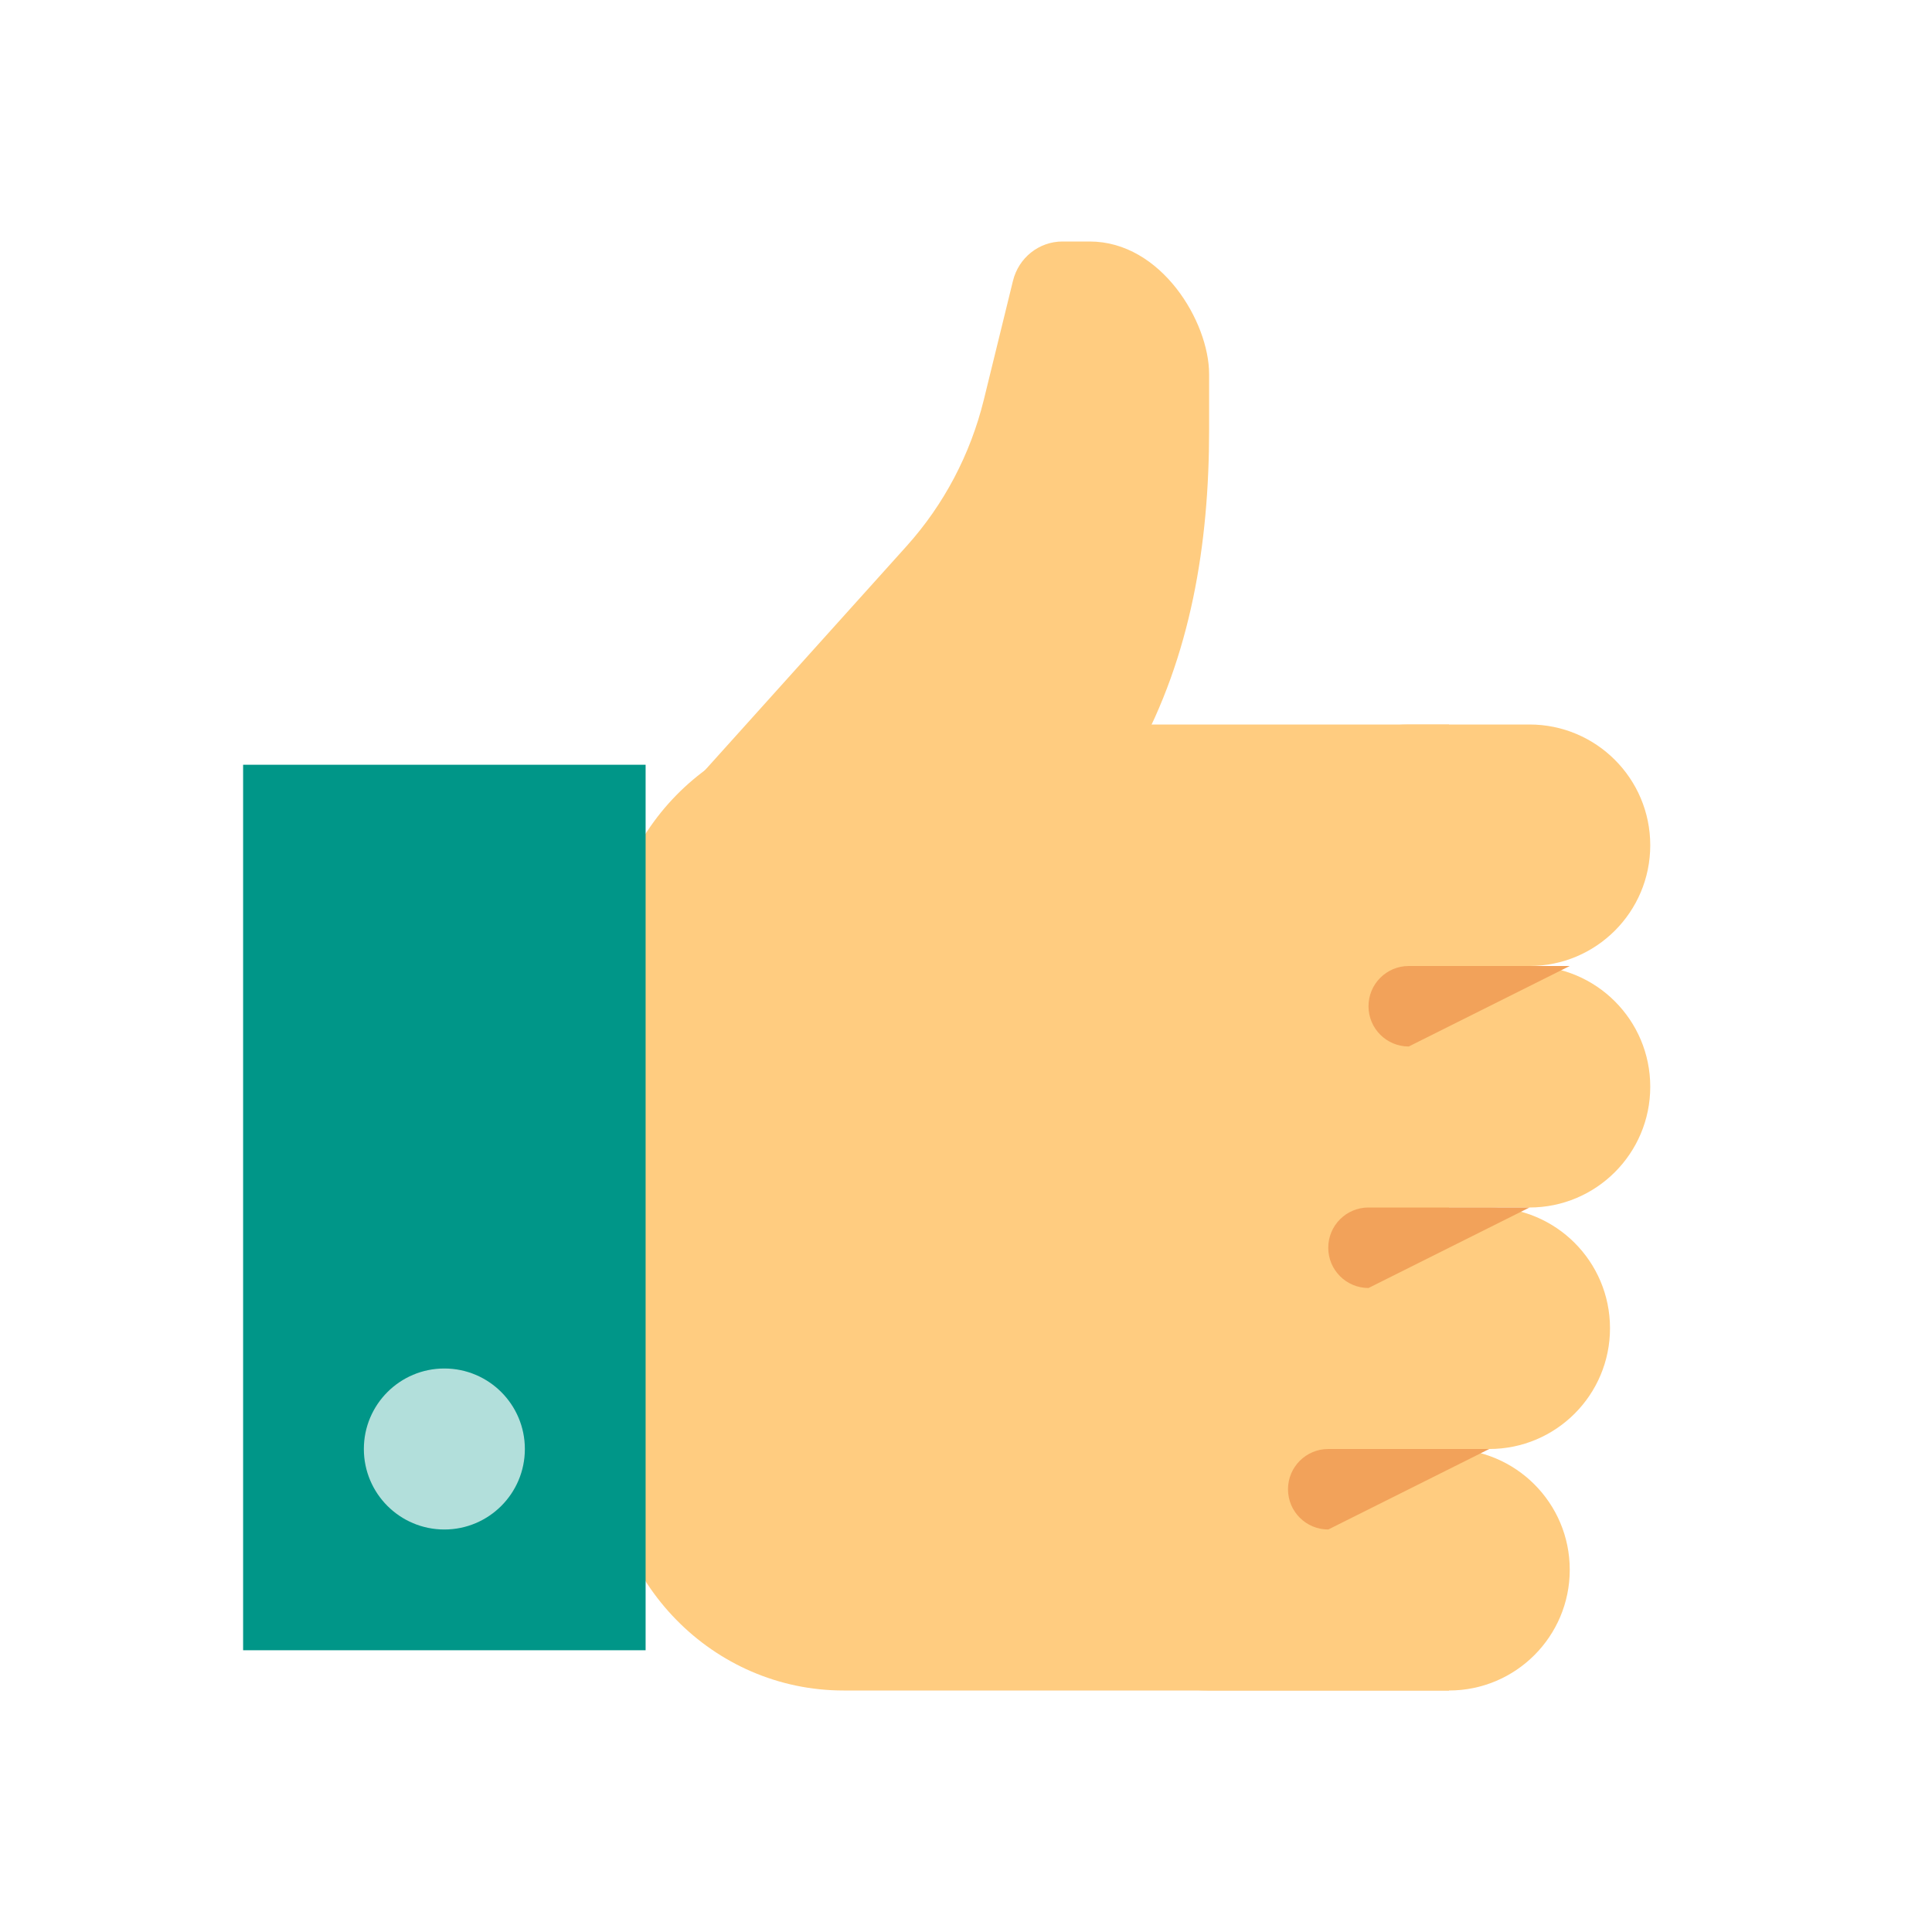
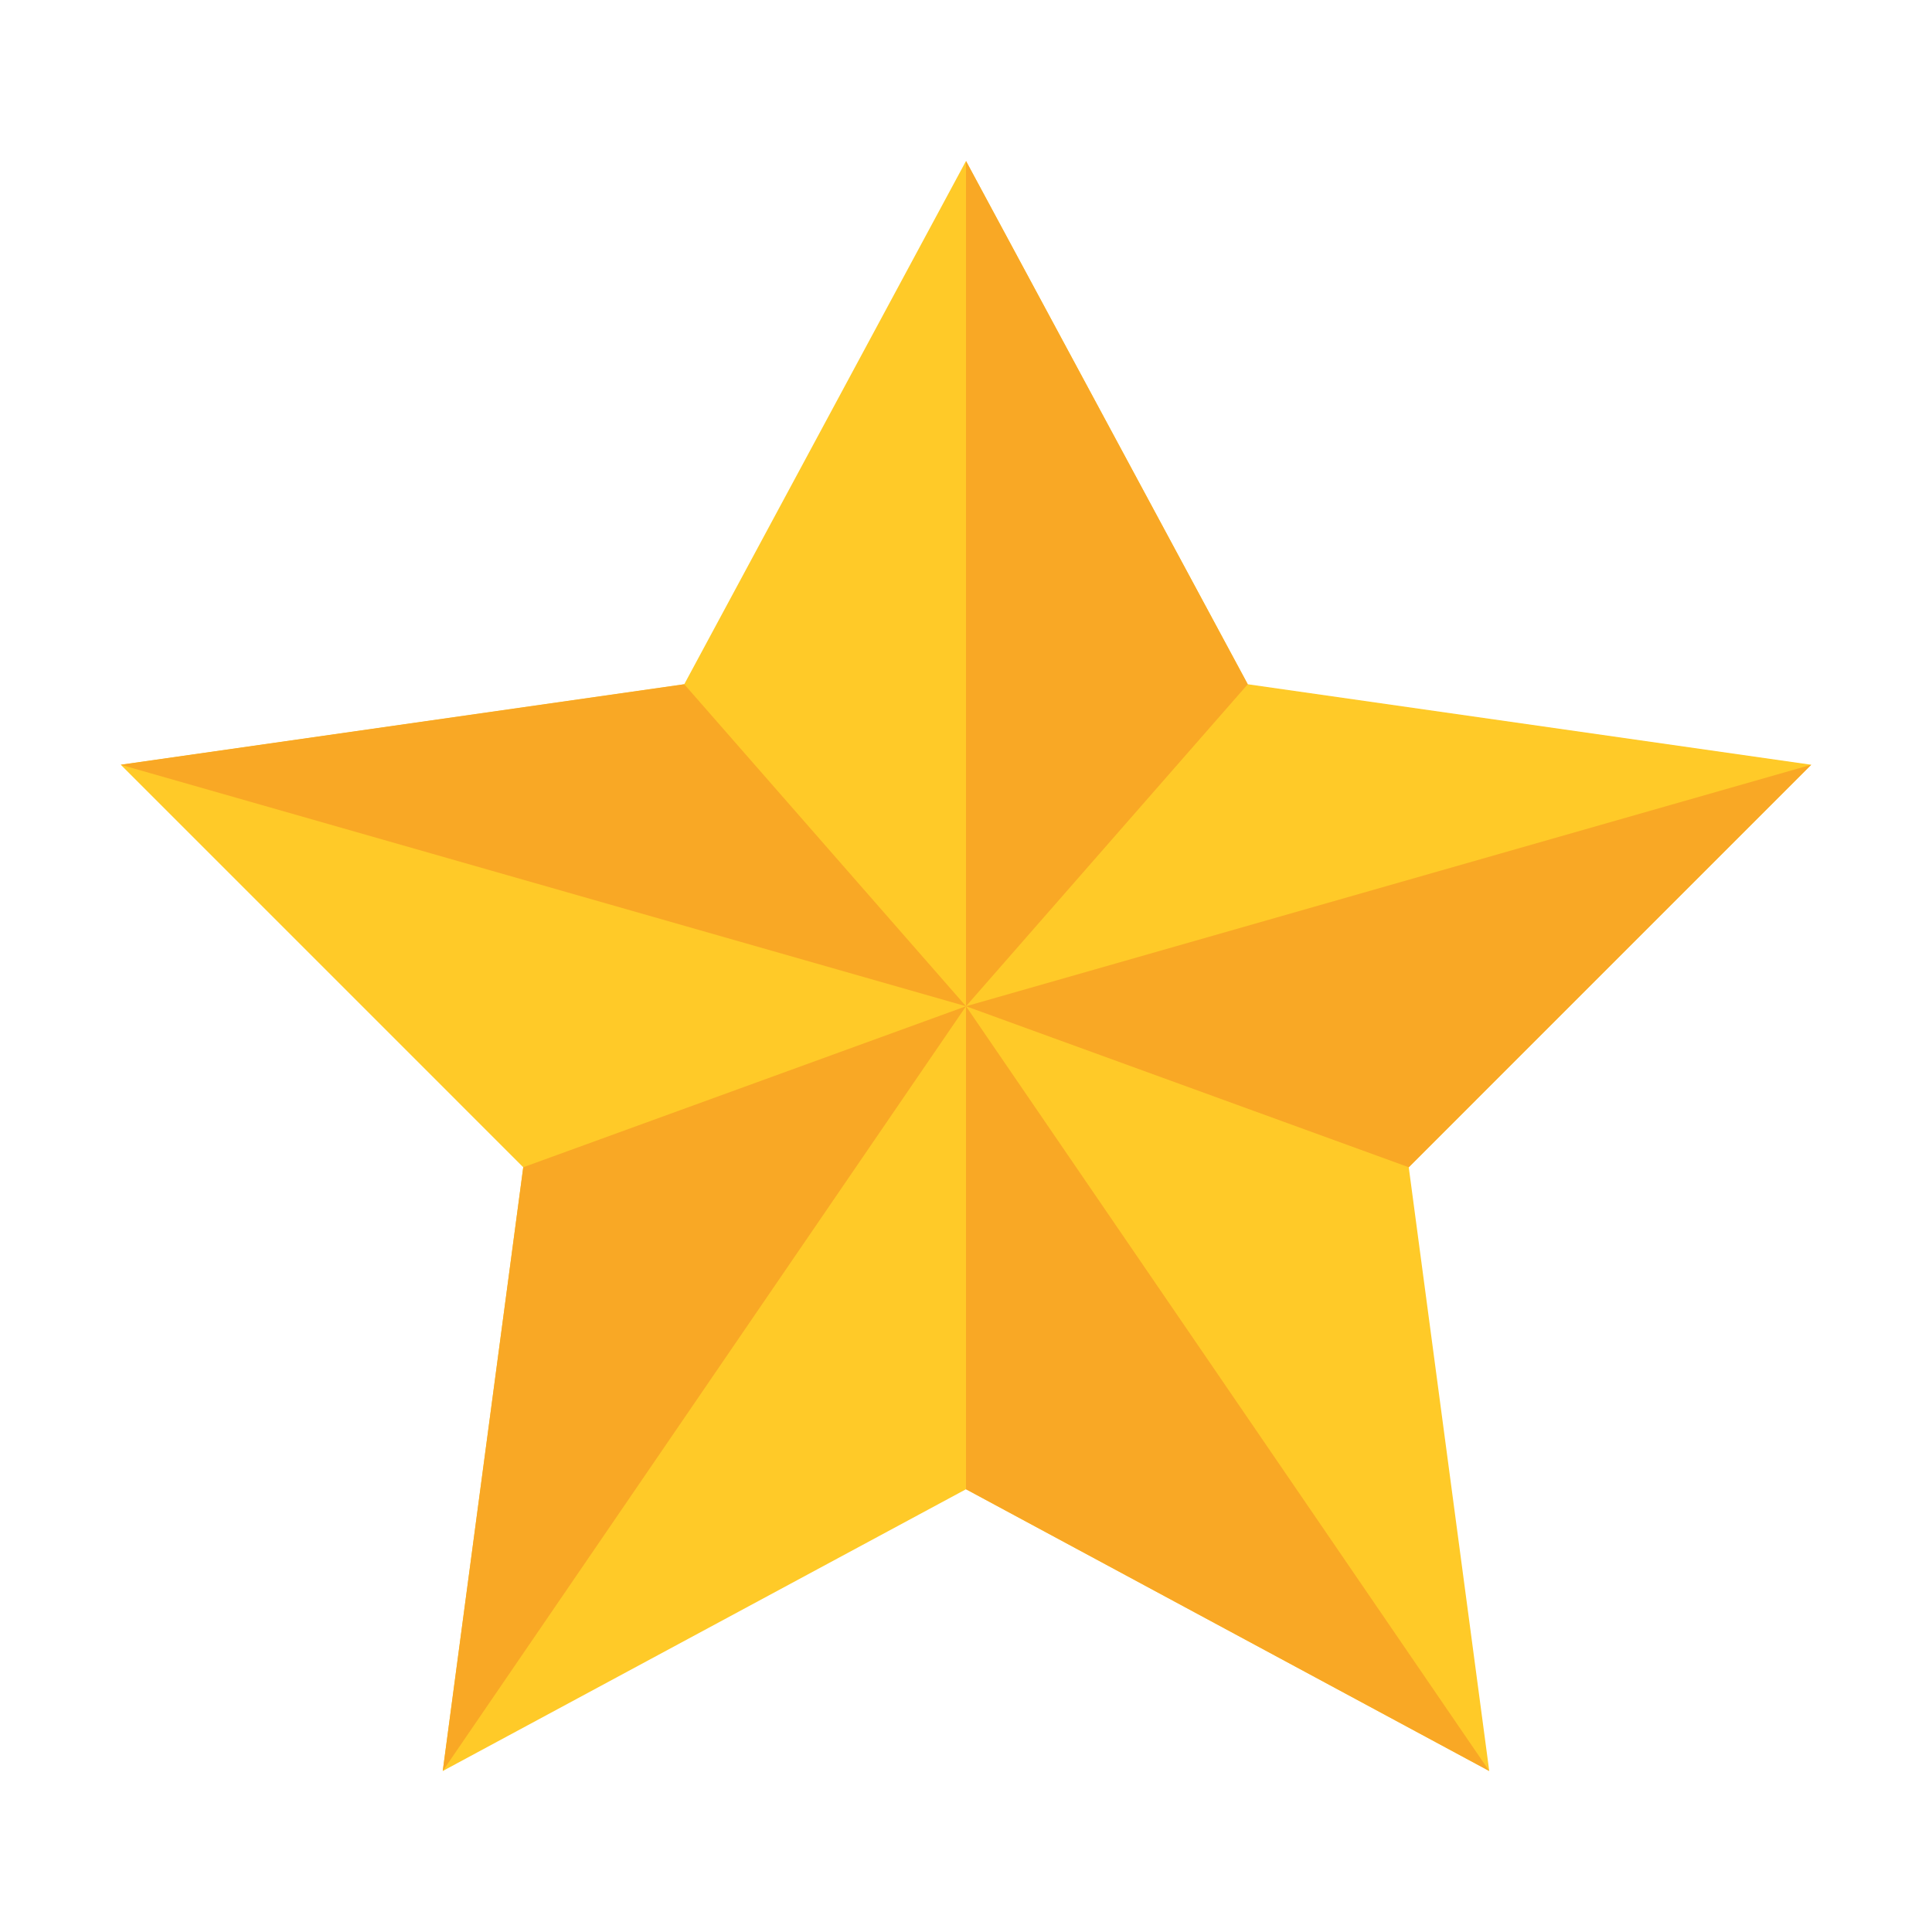
- <svg xmlns="http://www.w3.org/2000/svg" version="1.1" width="24px" height="24px" viewBox="0 0 48 48" enable-background="new 0 0 48 48" xml:space="preserve">
+ <svg xmlns="http://www.w3.org/2000/svg" version="1.1" x="0px" y="0px" width="22px" height="22px" viewBox="0 0 48 48" enable-background="new 0 0 48 48" xml:space="preserve">
+   <polygon fill="#FFCA28" points="24,4 31,17 45,19 35,29 37,44 24,37 11,44 13,29 3,19 17,17 " />
  <g>
-     <g>
-       <path fill="#FFCC80" d="M20.959,18H36v24H20.959c-3.247,0-5.878-2.686-5.878-5.997V24C15.081,20.685,17.712,18,20.959,18z" />
-       <path fill="#FFCC80" d="M32,21c0,1.657,1.343,3,3,3h3c1.657,0,3-1.343,3-3l0,0c0-1.657-1.343-3-3-3h-3C33.343,18,32,19.343,32,21         L32,21z" />
-       <path fill="#FFCC80" d="M29,27c0,1.657,1.343,3,3,3h6c1.657,0,3-1.343,3-3l0,0c0-1.657-1.343-3-3-3h-6C30.343,24,29,25.343,29,27         L29,27z" />
-       <path fill="#FFCC80" d="M28,33c0,1.657,1.343,3,3,3h6c1.657,0,3-1.343,3-3l0,0c0-1.657-1.343-3-3-3h-6C29.343,30,28,31.343,28,33         L28,33z" />
-       <path fill="#FFCC80" d="M27,39c0,1.657,1.343,3,3,3h6c1.657,0,3-1.343,3-3l0,0c0-1.657-1.343-3-3-3h-6C28.343,36,27,37.343,27,39         L27,39z" />
-       <path fill="#FFCC80" d="M22.526,13.566c0.926-1.03,1.582-2.277,1.916-3.631l0.724-2.954C25.306,6.402,25.815,6,26.397,6h0.675         c1.781,0,2.968,2,2.968,3.294v1.391c0,2.829-0.453,5.61-1.813,8.072l-2.626,4.763l-8.193-4.266L22.526,13.566z" />
-     </g>
-     <g>
-       <path fill="#F2A25A" d="M39,24h-4c-0.552,0-1,0.447-1,1s0.448,1,1,1L39,24z" />
-       <path fill="#F2A25A" d="M38,30h-4c-0.552,0-1,0.447-1,1s0.448,1,1,1L38,30z" />
-       <path fill="#F2A25A" d="M37,36h-4c-0.552,0-1,0.447-1,1s0.448,1,1,1L37,36z" />
-     </g>
-     <rect x="6.04" y="19" fill="#009688" width="10" height="22" />
-     <circle fill="#B2DFDB" cx="11.04" cy="36" r="2" />
+     <polygon fill="#F9A825" points="24,25 31,17 24,4  " />
+     <polygon fill="#F9A825" points="45,19 24,25 35,29  " />
+     <polygon fill="#F9A825" points="37,44 24,25 24,37  " />
+     <polygon fill="#F9A825" points="13,29 11,44 24,25  " />
+     <polygon fill="#F9A825" points="3,19 24,25 17,17  " />
  </g>
</svg>
